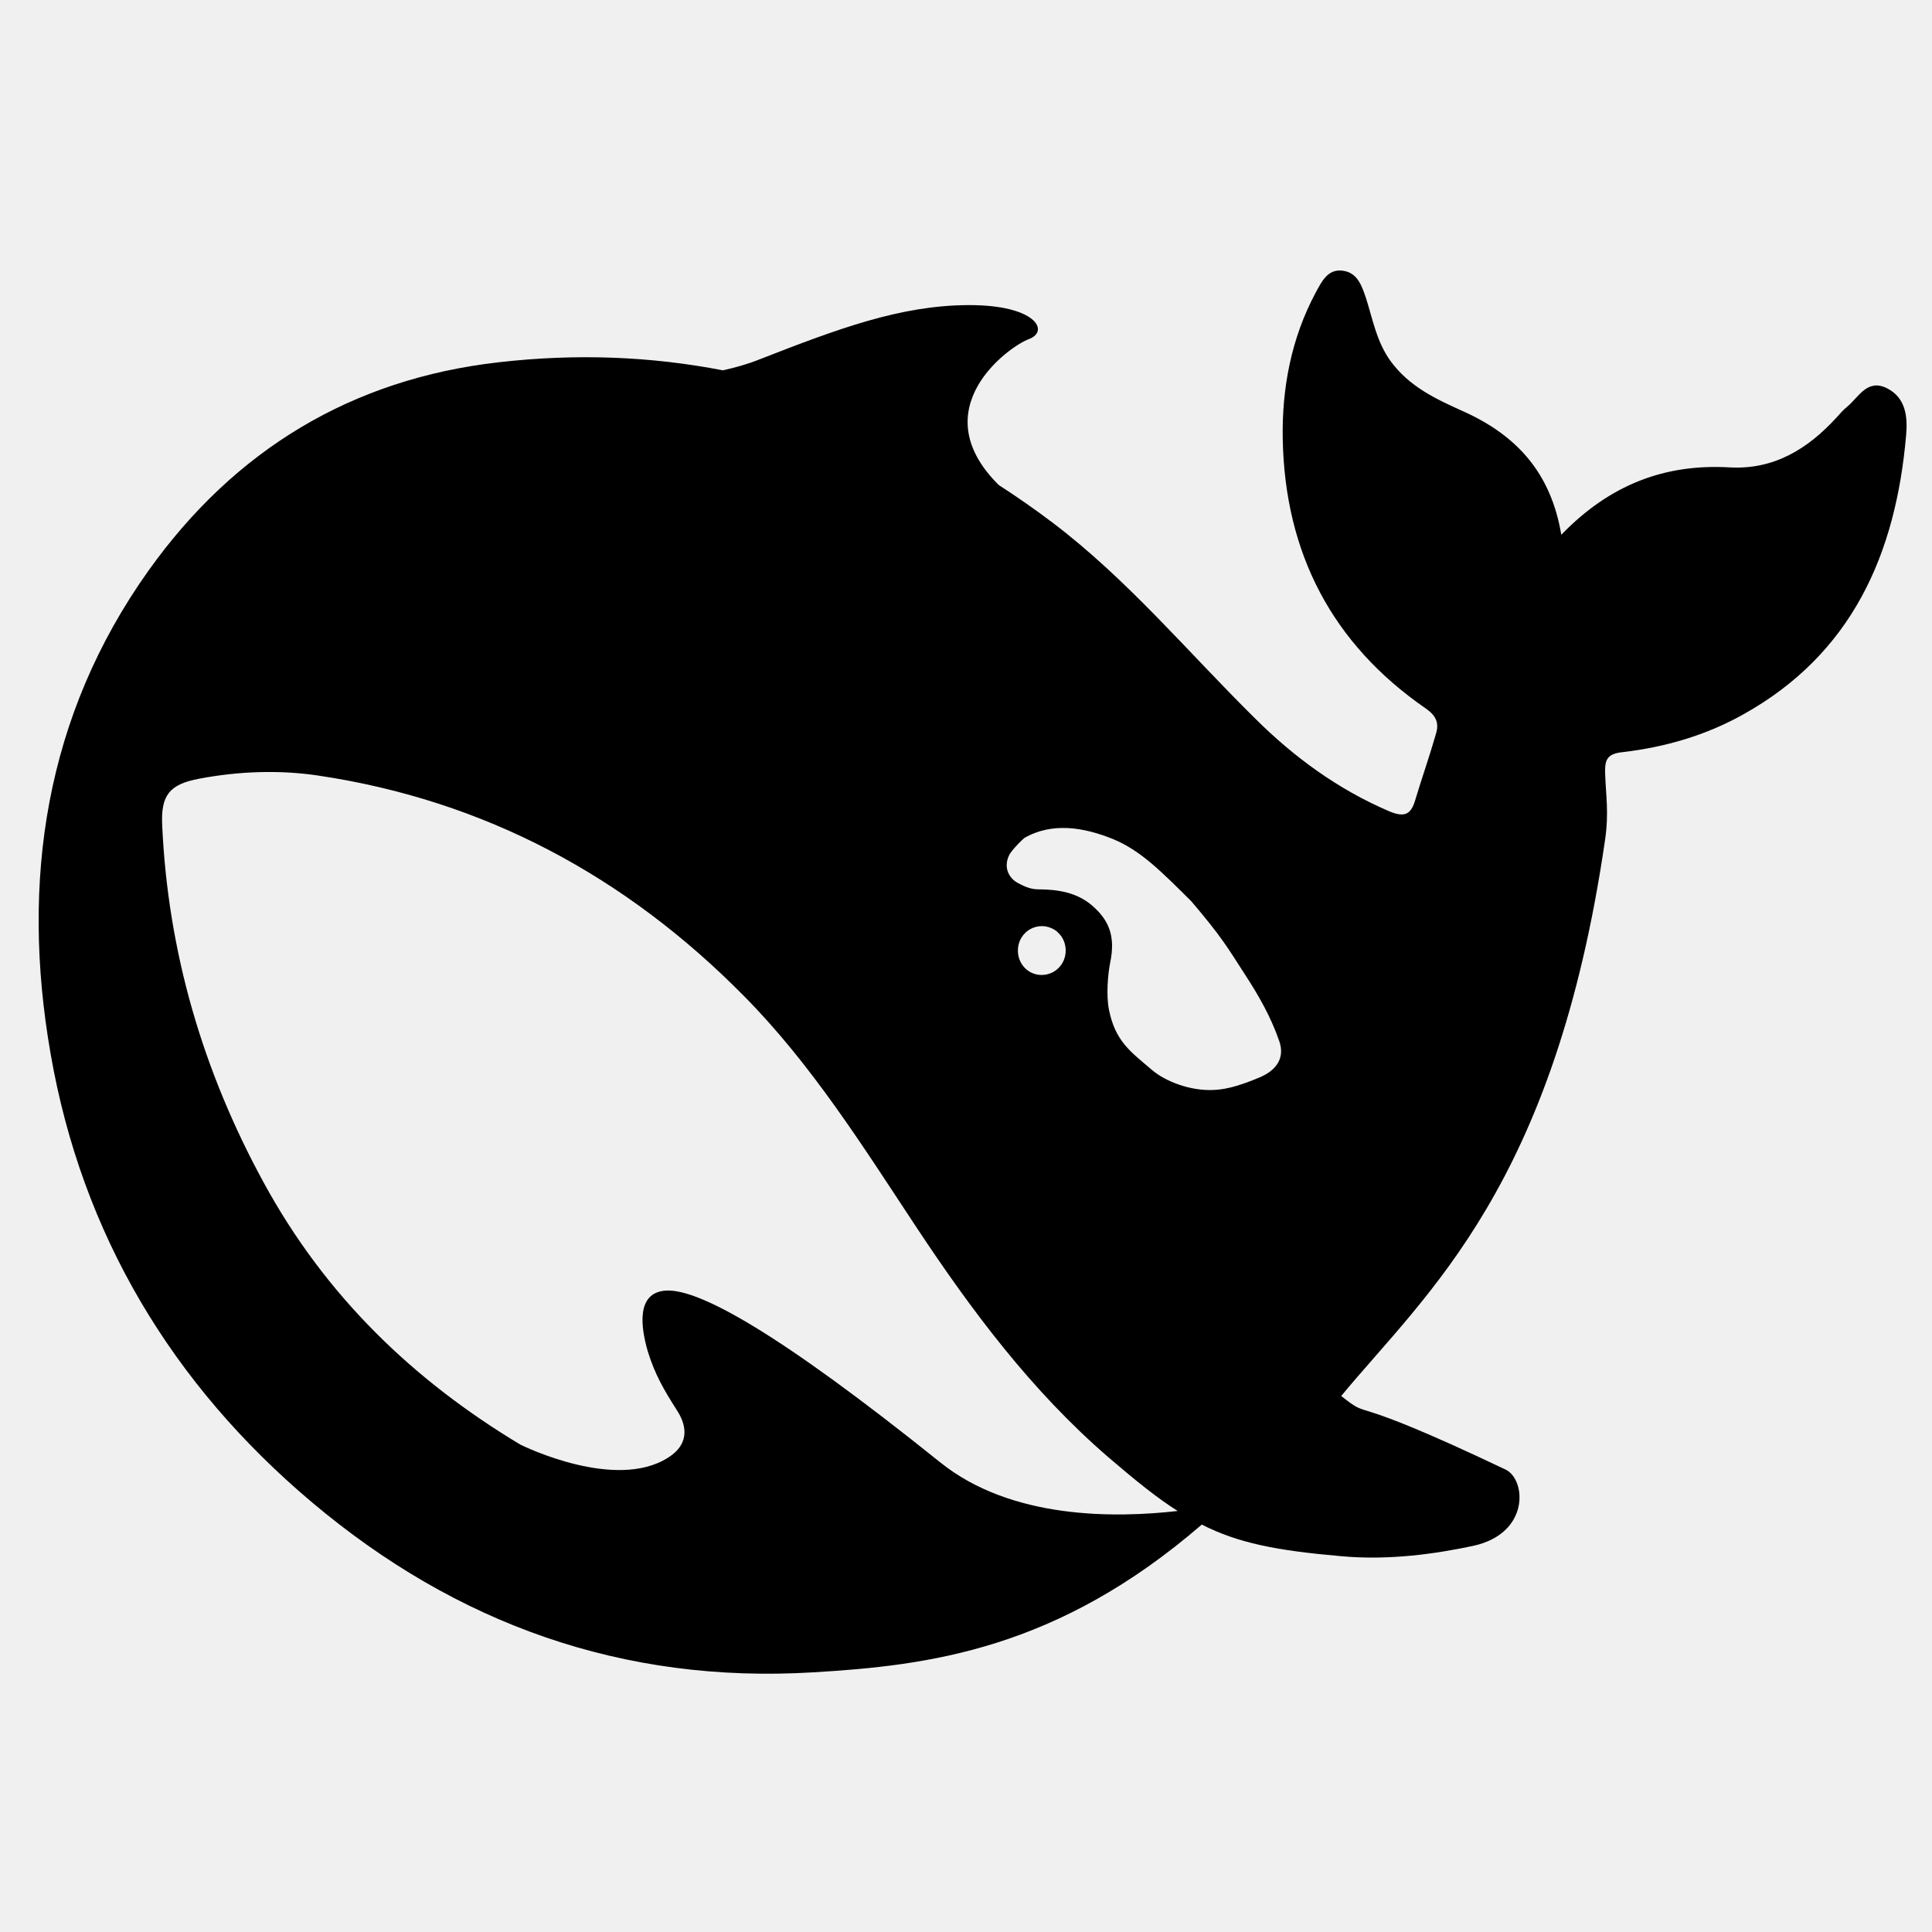
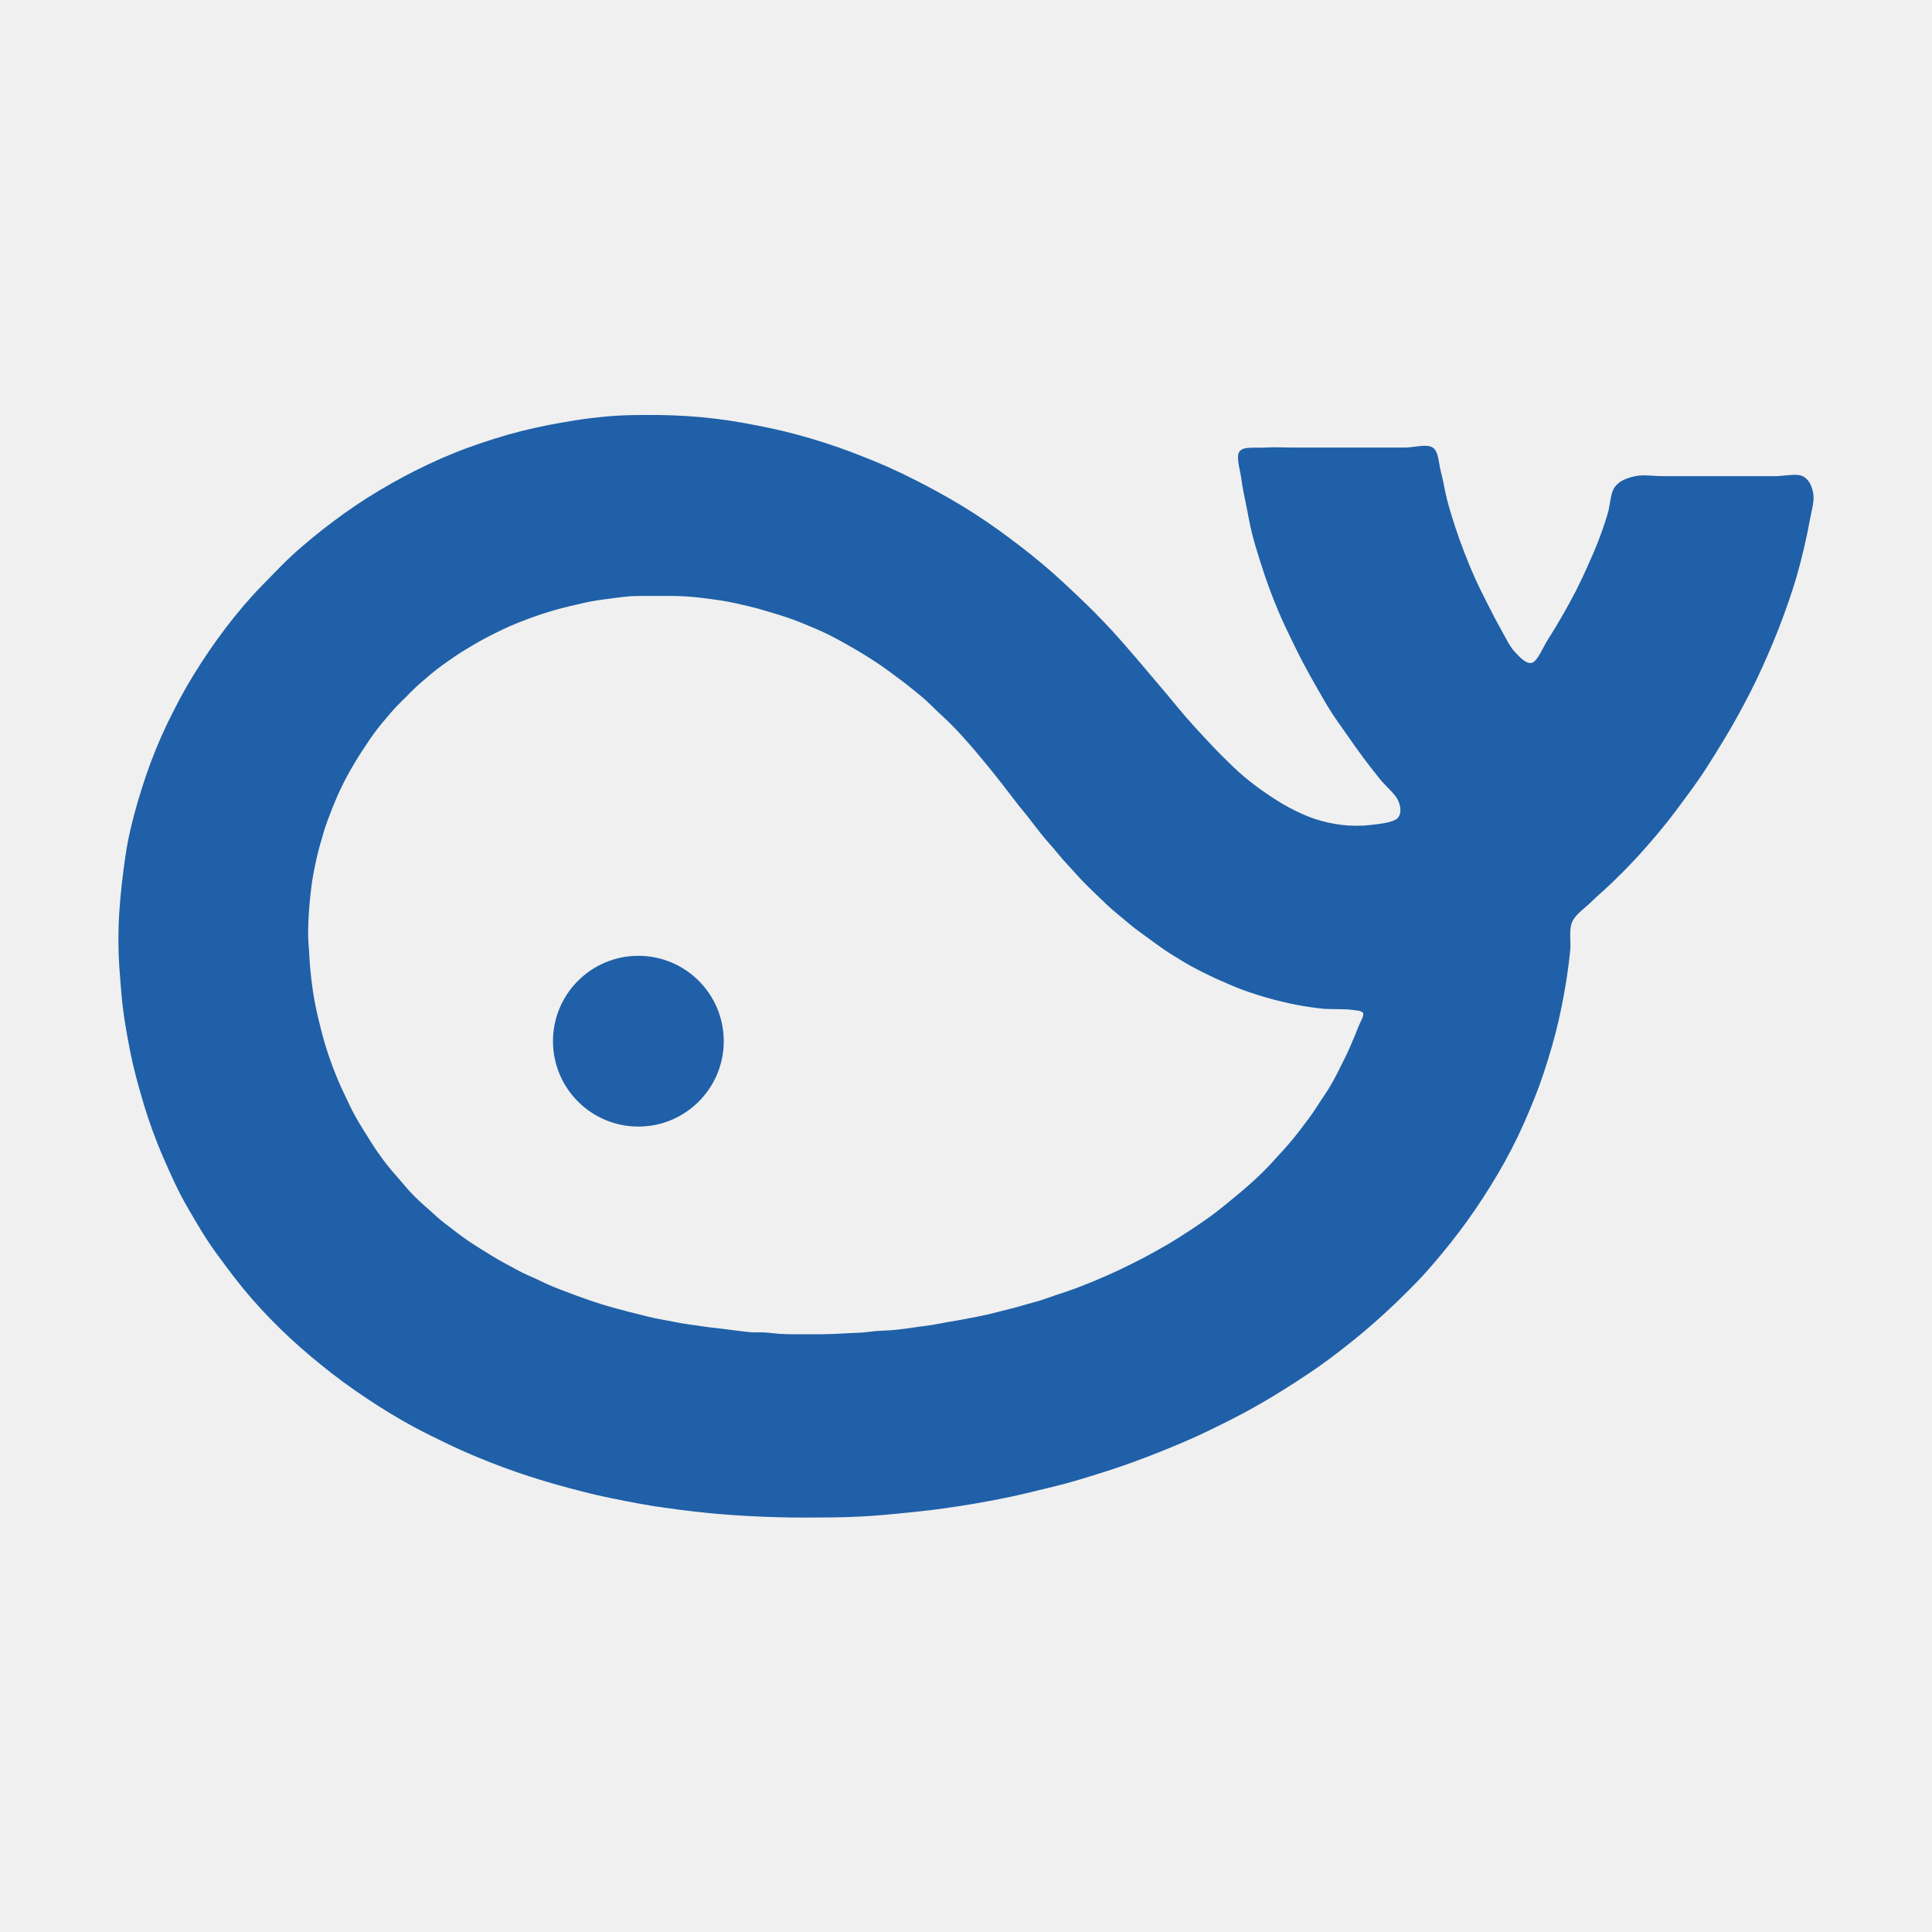
- <svg xmlns="http://www.w3.org/2000/svg" width="50" height="50" viewBox="0 0 50 50" fill="none">
-   <style>
- 		@media (prefers-color-scheme: dark) {
- 			path { fill: #fff; }
- 		}
- 	</style>
-   <path id="path" d="M48.835 10.048C48.323 9.792 48.102 10.28 47.803 10.528C47.701 10.608 47.614 10.712 47.527 10.808C46.779 11.624 45.905 12.16 44.762 12.096C43.092 12 41.666 12.536 40.406 13.84C40.138 12.232 39.248 11.272 37.893 10.656C37.184 10.336 36.467 10.016 35.97 9.32C35.623 8.824 35.529 8.272 35.356 7.728C35.246 7.4 35.135 7.064 34.765 7.008C34.363 6.944 34.206 7.288 34.048 7.576C33.418 8.752 33.173 10.048 33.197 11.36C33.252 14.312 34.474 16.664 36.9 18.336C37.176 18.528 37.247 18.72 37.16 19C36.995 19.576 36.797 20.136 36.624 20.712C36.514 21.08 36.349 21.16 35.962 21C34.631 20.432 33.481 19.592 32.464 18.576C30.739 16.872 29.179 14.992 27.233 13.52C26.776 13.176 26.319 12.856 25.847 12.552C23.862 10.584 26.107 8.968 26.627 8.776C27.17 8.576 26.816 7.888 25.059 7.896C23.302 7.904 21.695 8.504 19.647 9.304C19.348 9.424 19.032 9.512 18.709 9.584C16.85 9.224 14.92 9.144 12.903 9.376C9.106 9.808 6.073 11.64 3.843 14.768C1.165 18.528 0.534 22.8 1.307 27.256C2.118 31.952 4.466 35.84 8.074 38.88C11.816 42.032 16.125 43.576 21.041 43.28C24.027 43.104 27.352 42.696 31.102 39.456C32.047 39.936 33.04 40.128 34.686 40.272C35.955 40.392 37.176 40.208 38.121 40.008C39.602 39.688 39.499 38.288 38.964 38.032C34.623 35.968 35.576 36.808 34.71 36.128C36.916 33.464 40.24 30.696 41.54 21.728C41.643 21.016 41.556 20.568 41.54 19.992C41.532 19.64 41.611 19.504 42.005 19.464C43.092 19.336 44.148 19.032 45.117 18.488C47.929 16.92 49.064 14.344 49.331 11.256C49.371 10.784 49.324 10.296 48.835 10.048ZM24.326 37.84C20.12 34.464 18.079 33.352 17.236 33.4C16.448 33.448 16.59 34.368 16.763 34.968C16.944 35.56 17.181 35.968 17.512 36.488C17.74 36.832 17.898 37.344 17.283 37.728C15.928 38.584 13.573 37.44 13.462 37.384C10.721 35.736 8.428 33.56 6.813 30.584C5.253 27.72 4.348 24.648 4.198 21.368C4.158 20.576 4.387 20.296 5.159 20.152C6.175 19.96 7.223 19.92 8.239 20.072C12.533 20.712 16.189 22.672 19.253 25.776C21.002 27.544 22.325 29.656 23.689 31.72C25.138 33.912 26.698 36 28.683 37.712C29.384 38.312 29.943 38.768 30.479 39.104C28.864 39.288 26.17 39.328 24.326 37.84ZM26.343 24.6C26.343 24.248 26.619 23.968 26.966 23.968C27.044 23.968 27.115 23.984 27.178 24.008C27.265 24.04 27.344 24.088 27.407 24.16C27.517 24.272 27.58 24.432 27.58 24.6C27.58 24.952 27.304 25.232 26.957 25.232C26.611 25.232 26.343 24.952 26.343 24.6ZM32.606 27.88C32.205 28.048 31.803 28.192 31.416 28.208C30.818 28.24 30.164 27.992 29.81 27.688C29.258 27.216 28.864 26.952 28.699 26.128C28.628 25.776 28.668 25.232 28.73 24.92C28.872 24.248 28.714 23.816 28.25 23.424C27.872 23.104 27.391 23.016 26.863 23.016C26.666 23.016 26.485 22.928 26.351 22.856C26.13 22.744 25.949 22.464 26.123 22.12C26.178 22.008 26.446 21.736 26.509 21.688C27.226 21.272 28.053 21.408 28.817 21.72C29.526 22.016 30.061 22.56 30.834 23.328C31.622 24.256 31.763 24.512 32.212 25.208C32.567 25.752 32.89 26.312 33.11 26.952C33.245 27.352 33.071 27.68 32.606 27.88Z" fill="#000" fill-opacity="1" fill-rule="nonzero" />
+ <svg xmlns="http://www.w3.org/2000/svg" width="1024" height="1024" viewBox="121.64 75.64 1080.72 1080.72">
+   <path d="M 482.77 307.76 C 487.97 307.73 493.18 307.79 498.37 308 C 503.57 308.21 508.76 308.53 513.93 309.01 C 519.11 309.49 524.28 310.12 529.43 310.88 C 534.57 311.64 539.7 312.57 544.8 313.57 C 549.91 314.56 555 315.62 560.06 316.85 C 565.11 318.07 570.14 319.44 575.13 320.91 C 580.12 322.37 585.08 323.96 590 325.67 C 594.91 327.37 599.78 329.23 604.62 331.15 C 609.45 333.06 614.28 335.03 619.03 337.16 C 623.77 339.28 628.46 341.56 633.11 343.9 C 637.76 346.24 642.36 348.66 646.91 351.18 C 651.47 353.69 655.98 356.29 660.42 359 C 664.85 361.72 669.24 364.53 673.54 367.46 C 677.84 370.38 682.06 373.45 686.23 376.55 C 690.41 379.65 694.55 382.81 698.6 386.07 C 702.65 389.34 706.65 392.68 710.55 396.12 C 714.46 399.55 718.25 403.12 722.03 406.68 C 725.82 410.25 729.6 413.83 733.27 417.52 C 736.94 421.2 740.53 424.97 744.05 428.8 C 747.57 432.63 750.97 436.56 754.38 440.49 C 757.79 444.42 761.14 448.41 764.51 452.37 C 767.87 456.34 771.25 460.3 774.6 464.28 C 777.94 468.27 781.18 472.34 784.59 476.27 C 788 480.2 791.51 484.04 795.06 487.85 C 798.6 491.65 802.16 495.45 805.86 499.1 C 809.55 502.76 813.26 506.44 817.22 509.79 C 821.19 513.15 825.37 516.3 829.65 519.24 C 833.93 522.18 838.32 525.04 842.91 527.45 C 847.5 529.87 852.28 532.13 857.19 533.74 C 862.1 535.34 867.25 536.53 872.38 537.1 C 877.51 537.67 882.84 537.75 887.96 537.16 C 893.08 536.57 900.47 535.82 903.11 533.55 C 905.74 531.27 905.33 527.17 903.77 523.51 C 902.2 519.86 896.97 515.64 893.69 511.6 C 890.42 507.56 887.21 503.47 884.1 499.3 C 880.99 495.13 878.04 490.85 875.05 486.59 C 872.07 482.34 868.99 478.13 866.19 473.75 C 863.39 469.37 860.85 464.82 858.26 460.31 C 855.68 455.79 853.11 451.26 850.69 446.66 C 848.27 442.06 845.97 437.39 843.72 432.7 C 841.46 428.01 839.21 423.32 837.16 418.54 C 835.11 413.76 833.2 408.91 831.41 404.02 C 829.62 399.14 827.98 394.19 826.42 389.23 C 824.86 384.27 823.3 379.29 822.05 374.24 C 820.79 369.2 819.88 364.07 818.88 358.97 C 817.88 353.87 816.68 348.8 816.04 343.65 C 815.4 338.51 812.81 331.05 815.04 328.11 C 817.26 325.17 824.41 326.35 829.41 326 C 834.4 325.65 839.82 326 845.02 326 C 850.23 326 855.44 326 860.64 326 C 865.85 326 871.05 326 876.26 326 C 881.47 326 886.67 326 891.88 326 C 897.08 326 902.29 326 907.5 326 C 912.7 326 919.75 323.75 923.11 326.02 C 926.47 328.28 926.35 334.8 927.67 339.6 C 928.98 344.4 929.72 349.8 931.02 354.84 C 932.31 359.87 933.82 364.86 935.44 369.81 C 937.05 374.75 938.83 379.65 940.7 384.51 C 942.58 389.36 944.54 394.19 946.67 398.93 C 948.8 403.68 951.14 408.33 953.49 412.97 C 955.83 417.62 958.2 422.26 960.76 426.79 C 963.32 431.31 965.85 436.87 968.85 440.13 C 971.85 443.39 975.63 447.46 978.74 446.34 C 981.85 445.22 984.69 437.79 987.49 433.41 C 990.3 429.03 992.97 424.56 995.57 420.05 C 998.16 415.55 1000.7 410.99 1003.07 406.36 C 1005.43 401.73 1007.63 397 1009.76 392.25 C 1011.89 387.51 1013.99 382.74 1015.85 377.88 C 1017.71 373.02 1019.39 368.09 1020.91 363.11 C 1022.42 358.14 1022.37 351.56 1024.94 348.04 C 1027.5 344.52 1031.79 343.01 1036.28 342 C 1040.77 340.99 1046.69 342 1051.9 342 C 1057.1 342 1062.31 342 1067.52 342 C 1072.72 342 1077.93 342 1083.13 342 C 1088.34 342 1093.55 342 1098.75 342 C 1103.96 342 1109.16 342 1114.37 342 C 1119.58 342 1126.38 340.32 1129.99 342 C 1133.59 343.68 1135.36 347.83 1136 352.08 C 1136.64 356.34 1134.72 362.41 1133.82 367.54 C 1132.92 372.66 1131.8 377.75 1130.61 382.81 C 1129.42 387.88 1128.14 392.93 1126.69 397.92 C 1125.24 402.92 1123.6 407.87 1121.91 412.79 C 1120.21 417.71 1118.42 422.59 1116.52 427.44 C 1114.63 432.29 1112.63 437.1 1110.55 441.87 C 1108.48 446.64 1106.34 451.39 1104.08 456.08 C 1101.83 460.77 1099.45 465.4 1097 469.99 C 1094.56 474.59 1092.04 479.14 1089.42 483.64 C 1086.81 488.14 1084.09 492.57 1081.34 496.99 C 1078.58 501.4 1075.84 505.83 1072.92 510.13 C 1069.99 514.44 1066.89 518.62 1063.81 522.8 C 1060.72 526.99 1057.64 531.18 1054.4 535.26 C 1051.17 539.33 1047.82 543.32 1044.41 547.25 C 1041 551.17 1037.52 555.05 1033.94 558.82 C 1030.35 562.58 1026.65 566.25 1022.9 569.86 C 1019.15 573.46 1015.08 576.84 1011.43 580.44 C 1007.79 584.05 1002.94 587.04 1001.03 591.48 C 999.13 595.91 1000.49 601.86 1000 607.03 C 999.51 612.2 998.84 617.35 998.07 622.49 C 997.29 627.62 996.37 632.74 995.35 637.84 C 994.32 642.94 993.2 648.02 991.92 653.06 C 990.63 658.1 989.18 663.1 987.64 668.07 C 986.1 673.05 984.49 678 982.71 682.89 C 980.92 687.78 978.96 692.61 976.94 697.4 C 974.91 702.2 972.81 706.97 970.55 711.65 C 968.29 716.34 965.88 720.96 963.37 725.51 C 960.86 730.06 958.2 734.54 955.47 738.97 C 952.74 743.39 949.9 747.76 946.96 752.06 C 944.03 756.35 940.99 760.58 937.86 764.73 C 934.72 768.88 931.47 772.95 928.15 776.96 C 924.83 780.96 921.46 784.94 917.95 788.77 C 914.44 792.61 910.77 796.29 907.07 799.95 C 903.38 803.6 899.61 807.2 895.77 810.7 C 891.93 814.21 888.01 817.63 884.03 820.98 C 880.05 824.32 875.98 827.59 871.87 830.77 C 867.76 833.96 863.6 837.09 859.35 840.08 C 855.1 843.08 850.74 845.93 846.37 848.76 C 842 851.59 837.61 854.37 833.15 857.05 C 828.69 859.72 824.18 862.32 819.61 864.82 C 815.04 867.31 810.4 869.67 805.75 872 C 801.1 874.33 796.42 876.62 791.69 878.79 C 786.96 880.95 782.17 882.99 777.36 884.99 C 772.56 886.98 767.72 888.9 762.86 890.76 C 758 892.61 753.11 894.41 748.19 896.1 C 743.27 897.79 738.3 899.35 733.33 900.89 C 728.36 902.43 723.38 903.96 718.37 905.33 C 713.35 906.7 708.28 907.89 703.22 909.11 C 698.16 910.34 693.11 911.59 688.02 912.69 C 682.94 913.78 677.83 914.77 672.71 915.7 C 667.59 916.64 662.46 917.5 657.31 918.28 C 652.17 919.07 647.01 919.78 641.85 920.42 C 636.69 921.05 631.51 921.57 626.33 922.08 C 621.16 922.59 615.98 923.11 610.79 923.48 C 605.61 923.85 600.42 924.12 595.22 924.29 C 590.02 924.47 584.82 924.47 579.61 924.5 C 574.41 924.53 569.2 924.57 564 924.5 C 558.79 924.43 553.6 924.27 548.4 924.06 C 543.21 923.85 538.02 923.57 532.83 923.22 C 527.64 922.87 522.45 922.47 517.28 921.95 C 512.11 921.44 506.94 920.81 501.78 920.15 C 496.62 919.48 491.46 918.8 486.33 917.97 C 481.19 917.14 476.08 916.16 470.97 915.17 C 465.86 914.17 460.76 913.15 455.68 911.99 C 450.61 910.82 445.57 909.52 440.55 908.18 C 435.52 906.84 430.51 905.44 425.53 903.93 C 420.55 902.42 415.58 900.83 410.67 899.13 C 405.75 897.43 400.87 895.61 396.03 893.71 C 391.18 891.81 386.36 889.84 381.6 887.74 C 376.84 885.64 372.14 883.38 367.47 881.1 C 362.79 878.83 358.11 876.53 353.53 874.06 C 348.95 871.59 344.44 868.99 339.99 866.3 C 335.54 863.6 331.17 860.78 326.84 857.9 C 322.51 855.01 318.21 852.07 314.01 848.99 C 309.82 845.92 305.72 842.72 301.67 839.45 C 297.62 836.19 293.62 832.85 289.72 829.41 C 285.82 825.96 282 822.43 278.28 818.79 C 274.56 815.16 270.92 811.43 267.4 807.6 C 263.88 803.77 260.47 799.83 257.18 795.81 C 253.89 791.78 250.75 787.63 247.64 783.46 C 244.54 779.29 241.42 775.12 238.53 770.8 C 235.64 766.47 232.97 762.01 230.32 757.53 C 227.67 753.05 225.04 748.56 222.64 743.94 C 220.25 739.33 218.08 734.59 215.94 729.85 C 213.8 725.11 211.71 720.33 209.8 715.5 C 207.88 710.66 206.09 705.76 204.44 700.83 C 202.8 695.9 201.32 690.9 199.91 685.89 C 198.49 680.89 197.13 675.86 195.96 670.8 C 194.79 665.73 193.8 660.63 192.89 655.51 C 191.97 650.4 191.12 645.27 190.47 640.12 C 189.82 634.97 189.4 629.79 188.99 624.61 C 188.58 619.44 188.17 614.26 188 609.06 C 187.83 603.87 187.83 598.64 188 593.44 C 188.17 588.25 188.54 583.06 188.99 577.89 C 189.44 572.72 190.04 567.57 190.71 562.42 C 191.39 557.28 192.08 552.12 193.05 547.02 C 194.03 541.92 195.24 536.85 196.55 531.82 C 197.86 526.79 199.34 521.8 200.91 516.84 C 202.48 511.88 204.14 506.94 205.97 502.07 C 207.8 497.2 209.77 492.37 211.88 487.61 C 213.98 482.86 216.26 478.17 218.61 473.53 C 220.96 468.89 223.4 464.28 225.99 459.77 C 228.58 455.27 231.33 450.84 234.15 446.48 C 236.98 442.11 239.92 437.81 242.95 433.59 C 245.99 429.37 249.12 425.2 252.37 421.14 C 255.63 417.09 259.01 413.12 262.49 409.26 C 265.97 405.4 269.63 401.7 273.27 397.98 C 276.91 394.26 280.53 390.5 284.33 386.96 C 288.14 383.41 292.09 380.03 296.1 376.71 C 300.11 373.4 304.21 370.19 308.38 367.08 C 312.55 363.96 316.78 360.93 321.1 358.04 C 325.42 355.14 329.84 352.38 334.3 349.71 C 338.77 347.05 343.31 344.49 347.9 342.05 C 352.49 339.61 357.15 337.27 361.86 335.07 C 366.58 332.86 371.35 330.76 376.18 328.83 C 381 326.9 385.91 325.14 390.84 323.47 C 395.77 321.8 400.73 320.22 405.74 318.8 C 410.74 317.38 415.8 316.11 420.87 314.98 C 425.95 313.84 431.07 312.86 436.19 311.97 C 441.32 311.07 446.46 310.24 451.63 309.6 C 456.79 308.96 461.97 308.46 467.16 308.15 C 472.35 307.84 477.56 307.78 482.77 307.76 Z M 474.44 409.15 C 471.84 409.32 469.25 409.69 466.66 410 C 464.07 410.31 461.5 410.63 458.92 411.01 C 456.34 411.39 453.75 411.76 451.19 412.26 C 448.64 412.75 446.11 413.39 443.57 413.99 C 441.03 414.58 438.48 415.15 435.96 415.82 C 433.43 416.48 430.92 417.19 428.42 417.96 C 425.93 418.72 423.45 419.54 420.99 420.4 C 418.53 421.27 416.08 422.19 413.65 423.14 C 411.22 424.09 408.79 425.06 406.41 426.11 C 404.02 427.17 401.67 428.31 399.33 429.46 C 396.99 430.61 394.66 431.78 392.36 433.03 C 390.07 434.27 387.81 435.59 385.56 436.91 C 383.32 438.24 381.07 439.57 378.88 440.98 C 376.68 442.39 374.54 443.89 372.41 445.39 C 370.27 446.89 368.12 448.38 366.06 449.98 C 364 451.57 362.02 453.28 360.04 454.97 C 358.05 456.66 356.05 458.34 354.14 460.12 C 352.24 461.9 350.44 463.81 348.6 465.65 C 346.75 467.49 344.84 469.28 343.06 471.19 C 341.28 473.1 339.62 475.11 337.93 477.09 C 336.24 479.08 334.53 481.06 332.93 483.12 C 331.34 485.18 329.84 487.32 328.35 489.46 C 326.87 491.61 325.42 493.79 324.01 495.98 C 322.6 498.17 321.21 500.39 319.88 502.63 C 318.54 504.86 317.24 507.12 316 509.42 C 314.76 511.71 313.56 514.03 312.44 516.38 C 311.31 518.73 310.26 521.13 309.24 523.53 C 308.22 525.93 307.26 528.36 306.32 530.79 C 305.39 533.23 304.46 535.67 303.64 538.15 C 302.82 540.63 302.11 543.14 301.39 545.65 C 300.67 548.16 299.96 550.67 299.33 553.2 C 298.71 555.73 298.16 558.29 297.65 560.85 C 297.13 563.41 296.64 565.97 296.25 568.55 C 295.85 571.13 295.56 573.73 295.28 576.32 C 295 578.91 294.75 581.51 294.56 584.11 C 294.37 586.71 294.21 589.31 294.12 591.92 C 294.03 594.53 293.96 597.14 294.02 599.75 C 294.08 602.35 294.34 604.95 294.5 607.55 C 294.66 610.15 294.79 612.76 295 615.36 C 295.21 617.96 295.47 620.55 295.77 623.14 C 296.08 625.73 296.41 628.32 296.81 630.9 C 297.21 633.48 297.68 636.05 298.19 638.61 C 298.71 641.16 299.3 643.71 299.9 646.25 C 300.51 648.79 301.14 651.32 301.82 653.84 C 302.5 656.36 303.2 658.87 303.97 661.37 C 304.74 663.86 305.57 666.34 306.44 668.8 C 307.31 671.26 308.23 673.7 309.2 676.13 C 310.16 678.55 311.17 680.96 312.24 683.34 C 313.3 685.72 314.46 688.06 315.58 690.42 C 316.71 692.77 317.78 695.16 318.99 697.47 C 320.19 699.78 321.5 702.04 322.83 704.29 C 324.16 706.53 325.57 708.72 326.96 710.94 C 328.34 713.15 329.69 715.38 331.14 717.55 C 332.59 719.72 334.08 721.86 335.64 723.95 C 337.2 726.05 338.81 728.1 340.48 730.11 C 342.14 732.12 343.91 734.03 345.62 736.01 C 347.32 737.98 348.93 740.04 350.7 741.95 C 352.47 743.87 354.35 745.7 356.24 747.49 C 358.13 749.28 360.12 750.97 362.07 752.71 C 364.01 754.45 365.9 756.26 367.9 757.93 C 369.91 759.6 372.01 761.14 374.08 762.73 C 376.15 764.32 378.2 765.94 380.32 767.46 C 382.43 768.98 384.6 770.44 386.79 771.87 C 388.97 773.29 391.2 774.65 393.42 776.02 C 395.64 777.39 397.84 778.8 400.1 780.1 C 402.35 781.41 404.67 782.61 406.97 783.86 C 409.26 785.1 411.53 786.4 413.87 787.56 C 416.21 788.71 418.63 789.69 421 790.78 C 423.37 791.87 425.7 793.06 428.08 794.11 C 430.47 795.16 432.9 796.13 435.32 797.09 C 437.75 798.05 440.21 798.94 442.65 799.85 C 445.1 800.75 447.55 801.65 450.02 802.51 C 452.49 803.36 454.96 804.2 457.45 804.98 C 459.94 805.76 462.45 806.48 464.96 807.19 C 467.47 807.89 469.99 808.57 472.52 809.22 C 475.04 809.88 477.58 810.5 480.11 811.13 C 482.65 811.75 485.17 812.41 487.72 812.95 C 490.27 813.5 492.85 813.92 495.41 814.41 C 497.96 814.9 500.51 815.45 503.08 815.88 C 505.64 816.32 508.23 816.65 510.8 817.02 C 513.38 817.39 515.95 817.78 518.54 818.12 C 521.12 818.45 523.71 818.71 526.3 819.02 C 528.88 819.34 531.45 819.69 534.03 820 C 536.62 820.31 539.21 820.7 541.81 820.86 C 544.41 821.03 547.03 820.86 549.64 821 C 552.24 821.15 554.83 821.57 557.43 821.74 C 560.03 821.9 562.64 821.96 565.24 822 C 567.85 822.04 570.47 822 573.08 822 C 575.69 822 578.3 822.03 580.91 822 C 583.52 821.97 586.13 821.9 588.73 821.79 C 591.34 821.69 593.94 821.51 596.54 821.38 C 599.15 821.25 601.76 821.2 604.35 821 C 606.95 820.8 609.52 820.36 612.12 820.16 C 614.72 819.95 617.34 819.96 619.93 819.76 C 622.53 819.55 625.12 819.24 627.7 818.92 C 630.29 818.59 632.86 818.17 635.44 817.82 C 638.02 817.46 640.6 817.18 643.17 816.77 C 645.74 816.36 648.29 815.8 650.85 815.35 C 653.42 814.89 655.99 814.48 658.56 814.02 C 661.12 813.56 663.68 813.08 666.24 812.58 C 668.79 812.07 671.35 811.56 673.89 810.98 C 676.43 810.4 678.95 809.74 681.48 809.1 C 684.01 808.47 686.55 807.85 689.07 807.18 C 691.59 806.5 694.09 805.75 696.6 805.04 C 699.11 804.33 701.65 803.68 704.13 802.9 C 706.62 802.12 709.06 801.18 711.53 800.34 C 714 799.5 716.5 798.72 718.96 797.86 C 721.42 797 723.88 796.11 726.31 795.17 C 728.75 794.24 731.17 793.26 733.58 792.26 C 735.99 791.26 738.39 790.23 740.78 789.17 C 743.17 788.12 745.54 787.04 747.9 785.93 C 750.27 784.81 752.61 783.66 754.94 782.5 C 757.28 781.33 759.6 780.14 761.91 778.92 C 764.22 777.7 766.5 776.45 768.78 775.18 C 771.06 773.9 773.33 772.61 775.57 771.28 C 777.81 769.94 780.03 768.56 782.24 767.17 C 784.44 765.77 786.63 764.35 788.8 762.9 C 790.97 761.45 793.13 759.99 795.27 758.49 C 797.4 756.99 799.53 755.49 801.61 753.91 C 803.69 752.33 805.7 750.66 807.73 749.02 C 809.76 747.38 811.79 745.74 813.79 744.06 C 815.79 742.39 817.78 740.7 819.74 738.98 C 821.7 737.25 823.64 735.51 825.53 733.71 C 827.41 731.91 829.26 730.06 831.07 728.18 C 832.87 726.3 834.61 724.36 836.37 722.43 C 838.13 720.5 839.91 718.59 841.62 716.62 C 843.33 714.66 845 712.65 846.63 710.61 C 848.26 708.58 849.83 706.49 851.39 704.41 C 852.96 702.32 854.55 700.25 856.03 698.1 C 857.52 695.96 858.87 693.72 860.3 691.54 C 861.73 689.36 863.27 687.24 864.64 685.02 C 866.01 682.8 867.28 680.52 868.51 678.22 C 869.75 675.92 870.88 673.57 872.04 671.24 C 873.21 668.9 874.42 666.59 875.51 664.22 C 876.61 661.85 877.61 659.44 878.62 657.03 C 879.63 654.63 880.67 652.23 881.58 649.79 C 882.5 647.35 884.78 643.93 884.12 642.39 C 883.45 640.84 879.98 640.87 877.59 640.5 C 875.2 640.13 872.38 640.24 869.78 640.15 C 867.17 640.05 864.55 640.13 861.95 639.93 C 859.36 639.73 856.78 639.33 854.21 638.95 C 851.63 638.57 849.05 638.14 846.5 637.64 C 843.94 637.15 841.4 636.58 838.86 635.97 C 836.33 635.37 833.8 634.71 831.28 634.01 C 828.77 633.3 826.27 632.54 823.79 631.74 C 821.31 630.94 818.82 630.12 816.38 629.2 C 813.94 628.29 811.54 627.27 809.13 626.25 C 806.73 625.24 804.34 624.19 801.97 623.11 C 799.6 622.02 797.24 620.89 794.91 619.72 C 792.58 618.56 790.25 617.37 787.97 616.11 C 785.69 614.84 783.45 613.49 781.22 612.14 C 778.99 610.79 776.76 609.44 774.58 608 C 772.41 606.56 770.3 605.02 768.17 603.51 C 766.05 601.99 763.94 600.45 761.84 598.91 C 759.74 597.36 757.61 595.86 755.56 594.24 C 753.51 592.63 751.55 590.91 749.54 589.24 C 747.54 587.57 745.49 585.95 743.53 584.22 C 741.58 582.49 739.72 580.67 737.83 578.87 C 735.94 577.07 734.05 575.27 732.19 573.44 C 730.33 571.61 728.46 569.78 726.66 567.9 C 724.86 566.01 723.14 564.05 721.38 562.13 C 719.62 560.2 717.83 558.31 716.11 556.34 C 714.4 554.38 712.77 552.33 711.08 550.35 C 709.39 548.36 707.62 546.44 705.95 544.44 C 704.28 542.44 702.67 540.38 701.06 538.33 C 699.45 536.27 697.92 534.16 696.3 532.12 C 694.68 530.07 692.96 528.1 691.35 526.06 C 689.73 524.02 688.17 521.93 686.58 519.87 C 684.99 517.8 683.4 515.73 681.79 513.68 C 680.19 511.62 678.58 509.56 676.95 507.53 C 675.31 505.5 673.65 503.49 671.98 501.48 C 670.32 499.47 668.67 497.45 666.97 495.46 C 665.28 493.48 663.56 491.52 661.83 489.57 C 660.09 487.63 658.35 485.69 656.55 483.8 C 654.75 481.92 652.89 480.08 651.02 478.27 C 649.14 476.45 647.19 474.72 645.31 472.92 C 643.42 471.12 641.62 469.21 639.68 467.47 C 637.75 465.72 635.71 464.09 633.69 462.44 C 631.67 460.79 629.64 459.15 627.58 457.56 C 625.52 455.97 623.41 454.42 621.31 452.88 C 619.2 451.34 617.11 449.79 614.96 448.3 C 612.82 446.82 610.64 445.37 608.44 443.96 C 606.25 442.56 604.02 441.2 601.78 439.86 C 599.54 438.53 597.28 437.23 595 435.95 C 592.73 434.68 590.45 433.4 588.13 432.2 C 585.82 431 583.47 429.84 581.1 428.75 C 578.73 427.66 576.32 426.67 573.91 425.66 C 571.5 424.66 569.1 423.64 566.65 422.72 C 564.21 421.81 561.73 420.97 559.25 420.16 C 556.77 419.36 554.27 418.62 551.76 417.88 C 549.26 417.13 546.76 416.38 544.24 415.71 C 541.72 415.05 539.17 414.48 536.63 413.9 C 534.09 413.32 531.55 412.7 529 412.22 C 526.44 411.74 523.86 411.39 521.28 411.02 C 518.71 410.65 516.12 410.3 513.53 410.01 C 510.94 409.72 508.34 409.46 505.74 409.29 C 503.14 409.12 500.54 409.05 497.93 409 C 495.32 408.95 492.71 409 490.1 409 C 487.49 409 484.87 408.97 482.26 409 C 479.65 409.03 477.04 408.99 474.44 409.15 Z" fill="#1f60a8" fill-rule="evenodd" />
+   <circle cx="478.73" cy="658.06" r="47.76" fill="#1f60a8" />
</svg>
